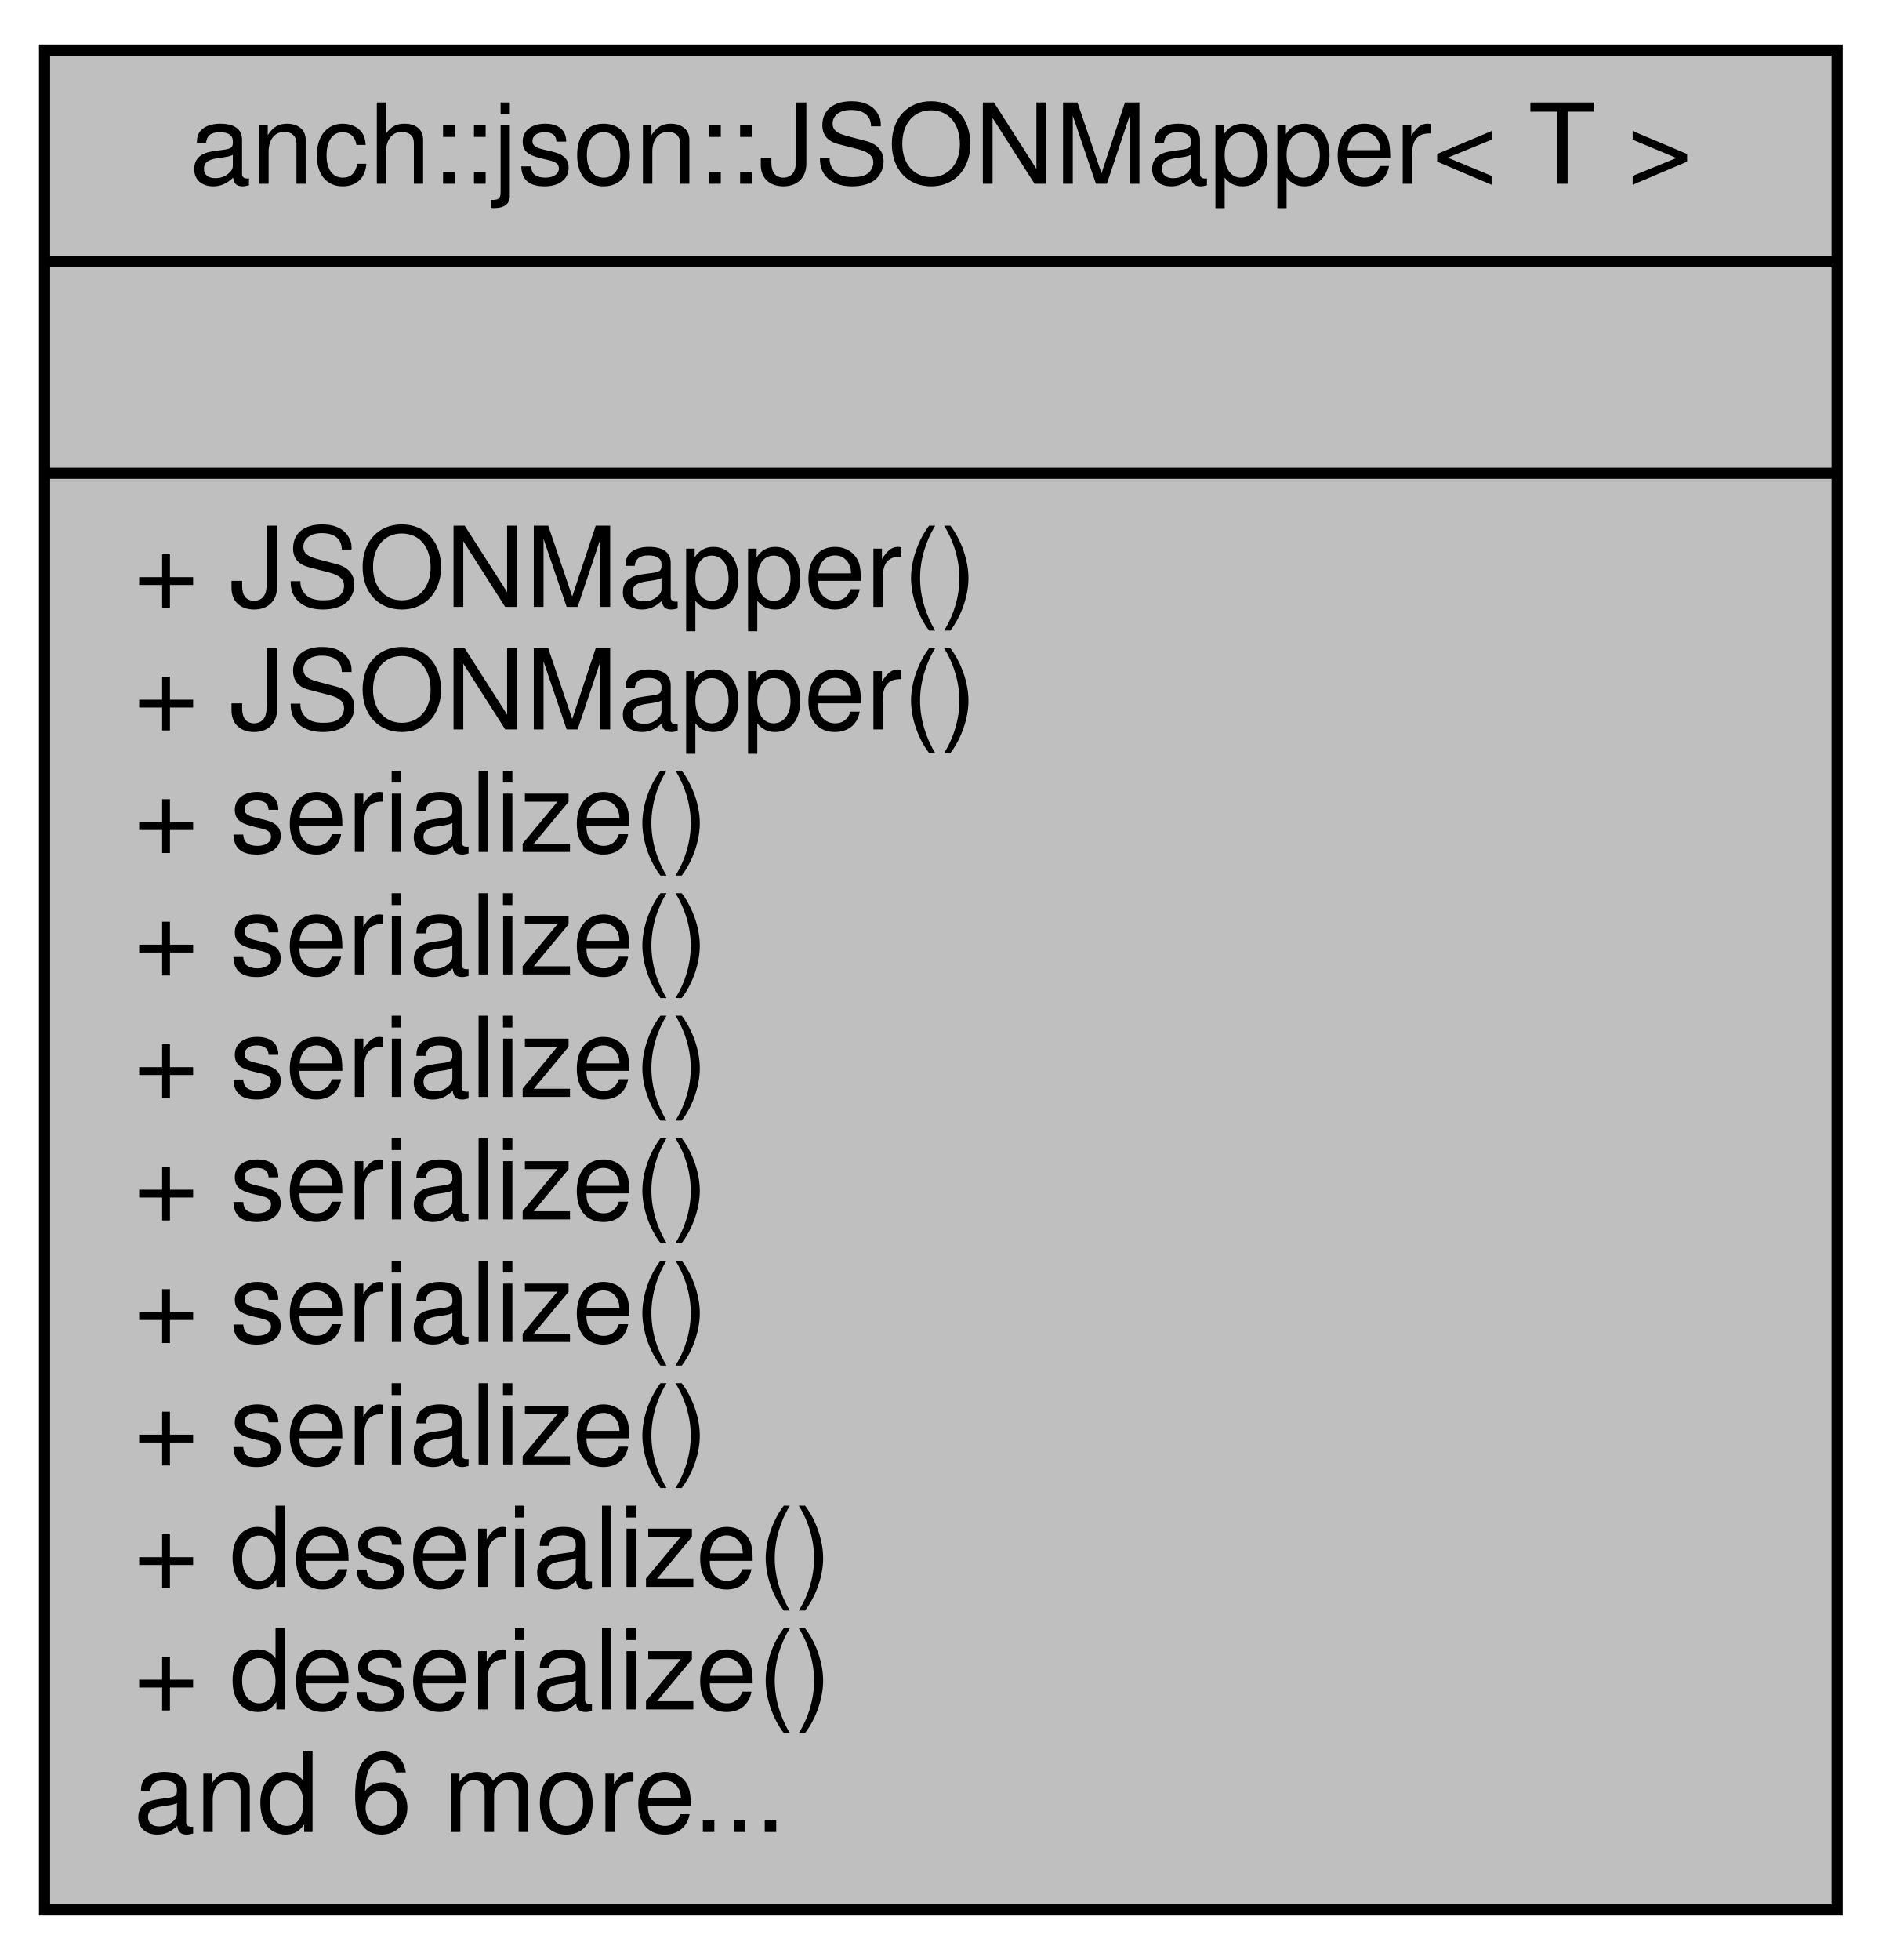
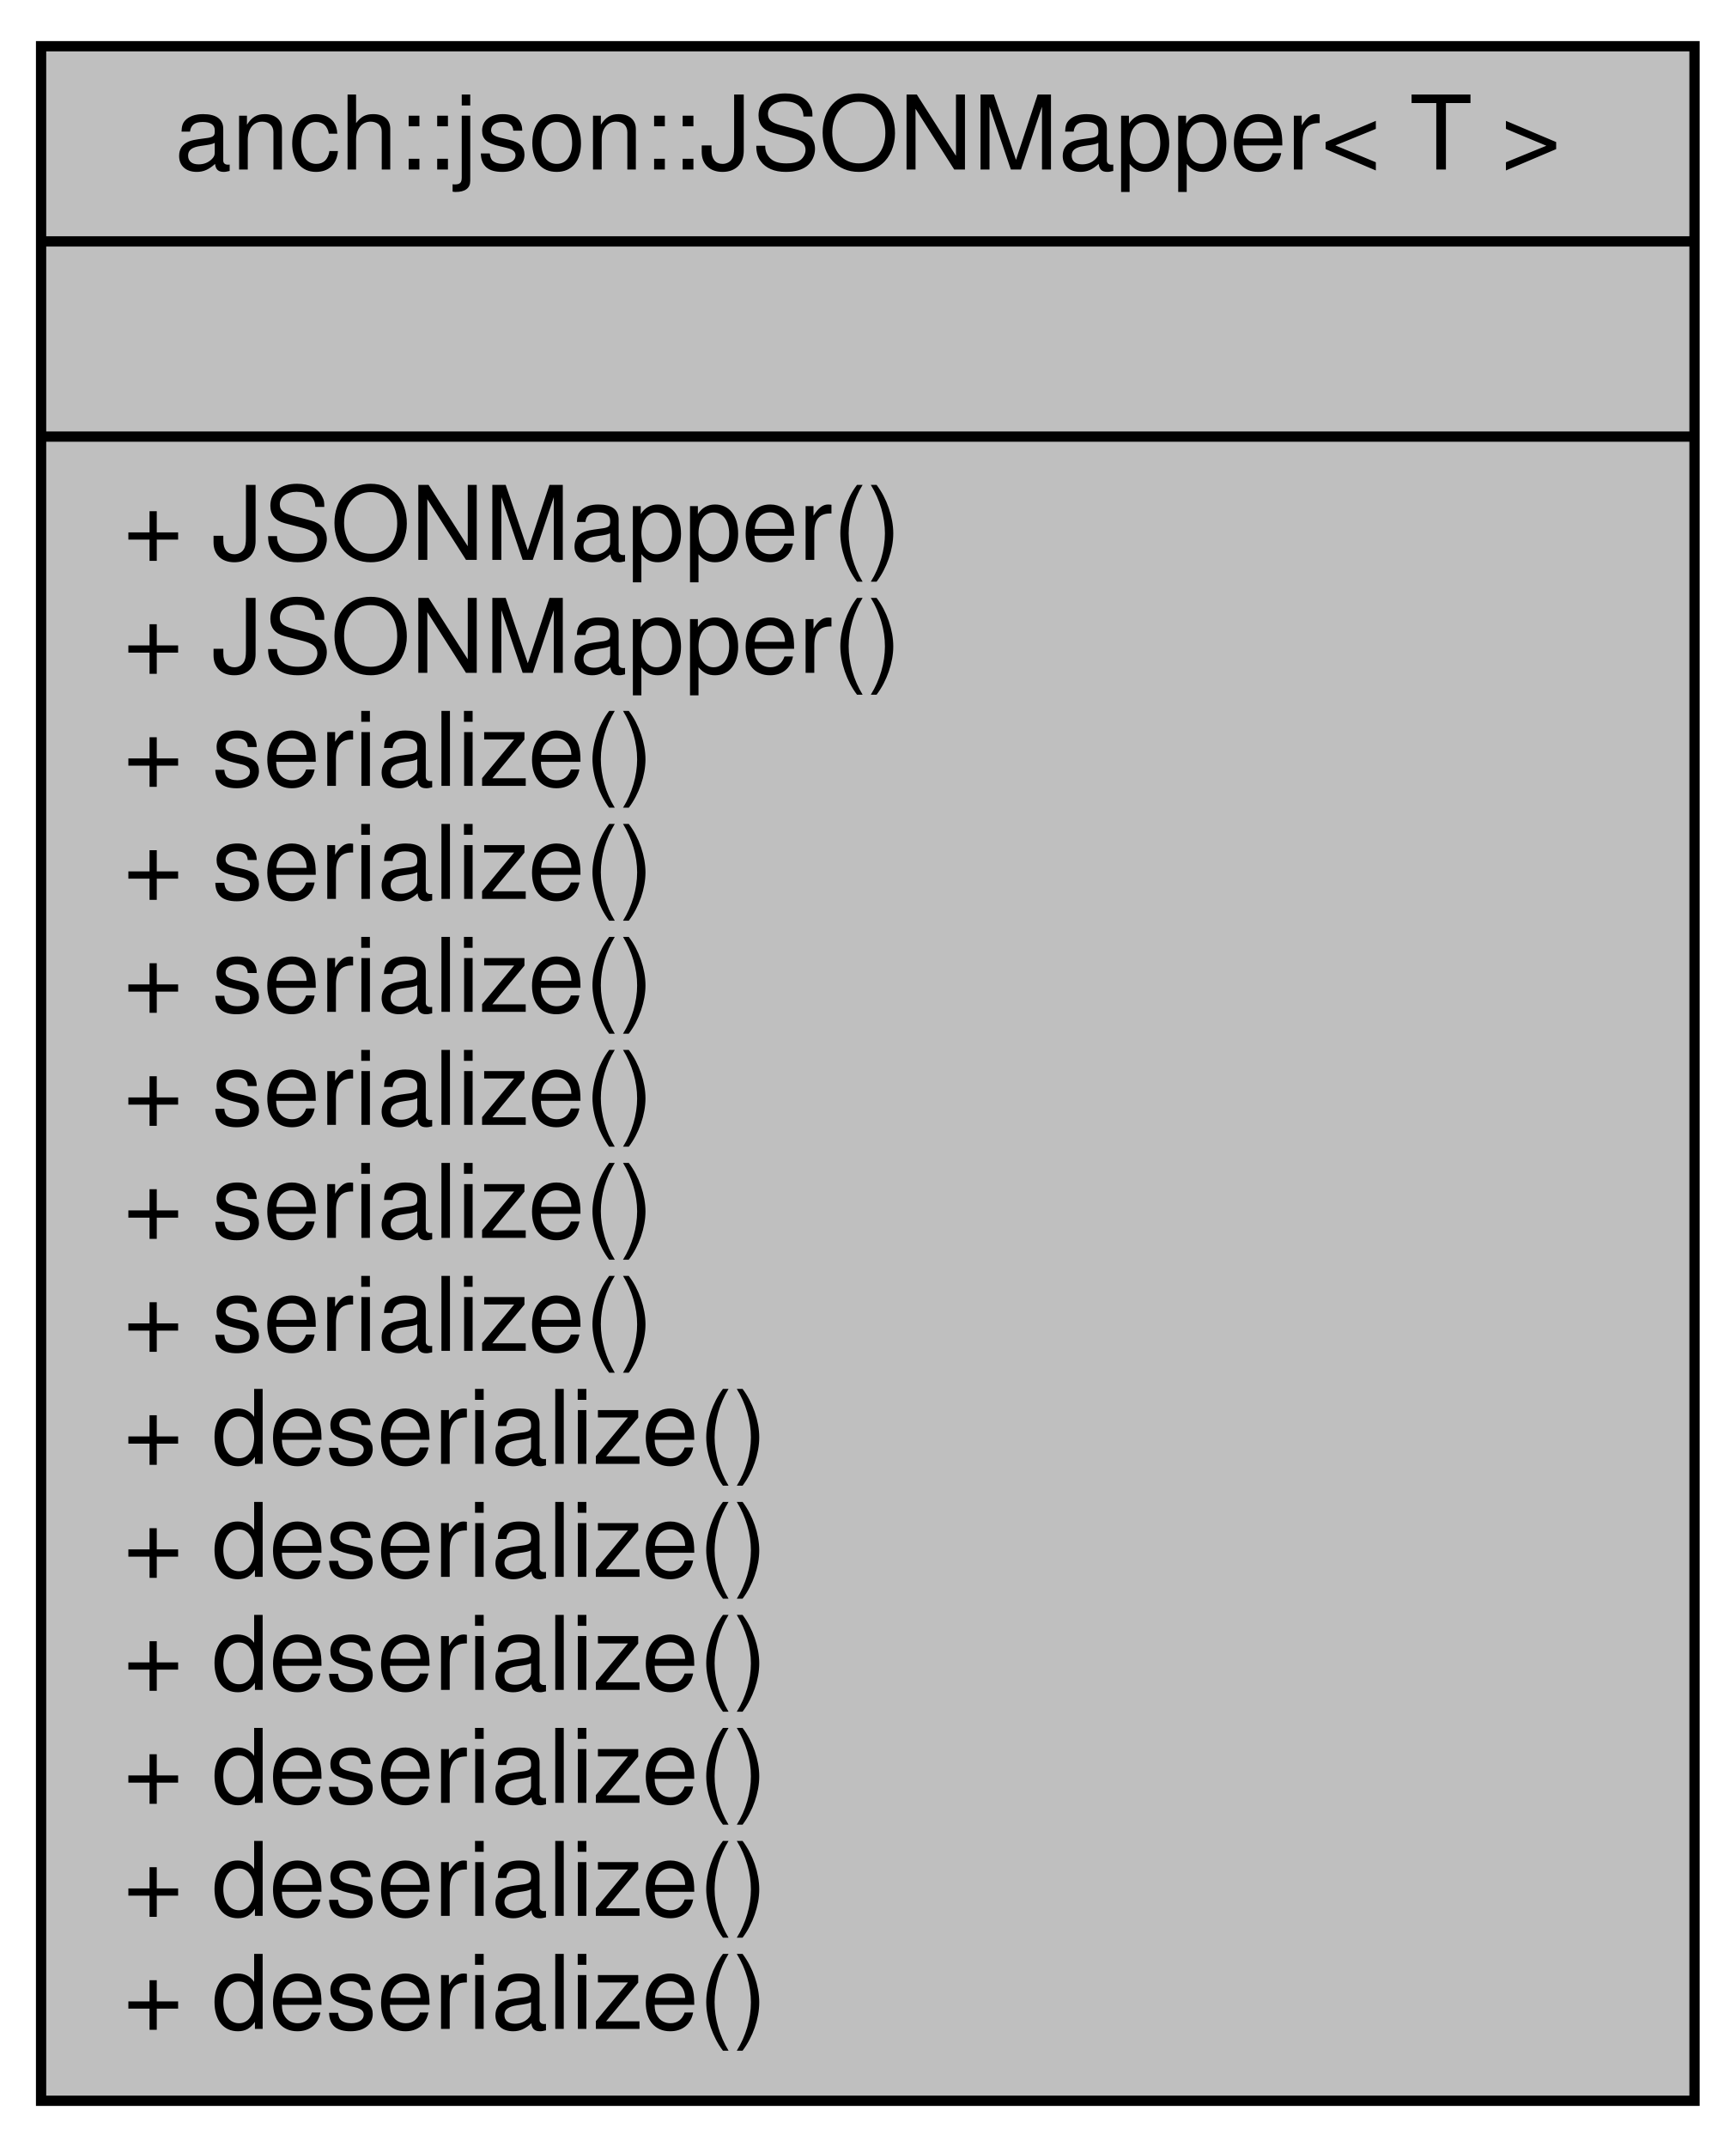
- <svg xmlns="http://www.w3.org/2000/svg" xmlns:xlink="http://www.w3.org/1999/xlink" width="169pt" height="176pt" viewBox="0.00 0.00 169.00 176.00">
-   <g id="graph0" class="graph" transform="scale(1 1) rotate(0) translate(4 172)">
+ <svg xmlns="http://www.w3.org/2000/svg" xmlns:xlink="http://www.w3.org/1999/xlink" width="169pt" height="209pt" viewBox="0.00 0.00 169.00 209.00">
+   <g id="graph0" class="graph" transform="scale(1 1) rotate(0) translate(4 205)">
    <g id="node1" class="node">
      <g id="a_node1">
        <a xlink:title="JSON complex object mapper.">
-           <polygon fill="#bfbfbf" stroke="black" points="0,-0.5 0,-167.5 161,-167.5 161,-0.5 0,-0.5" />
-           <text text-anchor="middle" x="80.5" y="-155.5" font-family="Helvetica,sans-Serif" font-size="10.00">anch::json::JSONMapper&lt; T &gt;</text>
-           <polyline fill="none" stroke="black" points="0,-148.5 161,-148.5 " />
-           <text text-anchor="middle" x="80.5" y="-136.5" font-family="Helvetica,sans-Serif" font-size="10.00"> </text>
-           <polyline fill="none" stroke="black" points="0,-129.5 161,-129.5 " />
-           <text text-anchor="start" x="8" y="-117.5" font-family="Helvetica,sans-Serif" font-size="10.00">+ JSONMapper()</text>
-           <text text-anchor="start" x="8" y="-106.5" font-family="Helvetica,sans-Serif" font-size="10.00">+ JSONMapper()</text>
+           <polygon fill="#bfbfbf" stroke="black" points="0,-0.5 0,-200.5 161,-200.5 161,-0.5 0,-0.5" />
+           <text text-anchor="middle" x="80.5" y="-188.5" font-family="Helvetica,sans-Serif" font-size="10.00">anch::json::JSONMapper&lt; T &gt;</text>
+           <polyline fill="none" stroke="black" points="0,-181.5 161,-181.5 " />
+           <text text-anchor="middle" x="80.5" y="-169.5" font-family="Helvetica,sans-Serif" font-size="10.00"> </text>
+           <polyline fill="none" stroke="black" points="0,-162.5 161,-162.5 " />
+           <text text-anchor="start" x="8" y="-150.5" font-family="Helvetica,sans-Serif" font-size="10.00">+ JSONMapper()</text>
+           <text text-anchor="start" x="8" y="-139.5" font-family="Helvetica,sans-Serif" font-size="10.00">+ JSONMapper()</text>
+           <text text-anchor="start" x="8" y="-128.5" font-family="Helvetica,sans-Serif" font-size="10.00">+ serialize()</text>
+           <text text-anchor="start" x="8" y="-117.5" font-family="Helvetica,sans-Serif" font-size="10.00">+ serialize()</text>
+           <text text-anchor="start" x="8" y="-106.5" font-family="Helvetica,sans-Serif" font-size="10.00">+ serialize()</text>
          <text text-anchor="start" x="8" y="-95.5" font-family="Helvetica,sans-Serif" font-size="10.00">+ serialize()</text>
          <text text-anchor="start" x="8" y="-84.5" font-family="Helvetica,sans-Serif" font-size="10.00">+ serialize()</text>
          <text text-anchor="start" x="8" y="-73.5" font-family="Helvetica,sans-Serif" font-size="10.00">+ serialize()</text>
-           <text text-anchor="start" x="8" y="-62.5" font-family="Helvetica,sans-Serif" font-size="10.00">+ serialize()</text>
-           <text text-anchor="start" x="8" y="-51.5" font-family="Helvetica,sans-Serif" font-size="10.00">+ serialize()</text>
-           <text text-anchor="start" x="8" y="-40.5" font-family="Helvetica,sans-Serif" font-size="10.00">+ serialize()</text>
+           <text text-anchor="start" x="8" y="-62.5" font-family="Helvetica,sans-Serif" font-size="10.00">+ deserialize()</text>
+           <text text-anchor="start" x="8" y="-51.5" font-family="Helvetica,sans-Serif" font-size="10.00">+ deserialize()</text>
+           <text text-anchor="start" x="8" y="-40.5" font-family="Helvetica,sans-Serif" font-size="10.00">+ deserialize()</text>
          <text text-anchor="start" x="8" y="-29.5" font-family="Helvetica,sans-Serif" font-size="10.00">+ deserialize()</text>
          <text text-anchor="start" x="8" y="-18.5" font-family="Helvetica,sans-Serif" font-size="10.00">+ deserialize()</text>
-           <text text-anchor="start" x="8" y="-7.5" font-family="Helvetica,sans-Serif" font-size="10.00">and 6 more...</text>
+           <text text-anchor="start" x="8" y="-7.5" font-family="Helvetica,sans-Serif" font-size="10.00">+ deserialize()</text>
        </a>
      </g>
    </g>
  </g>
</svg>
